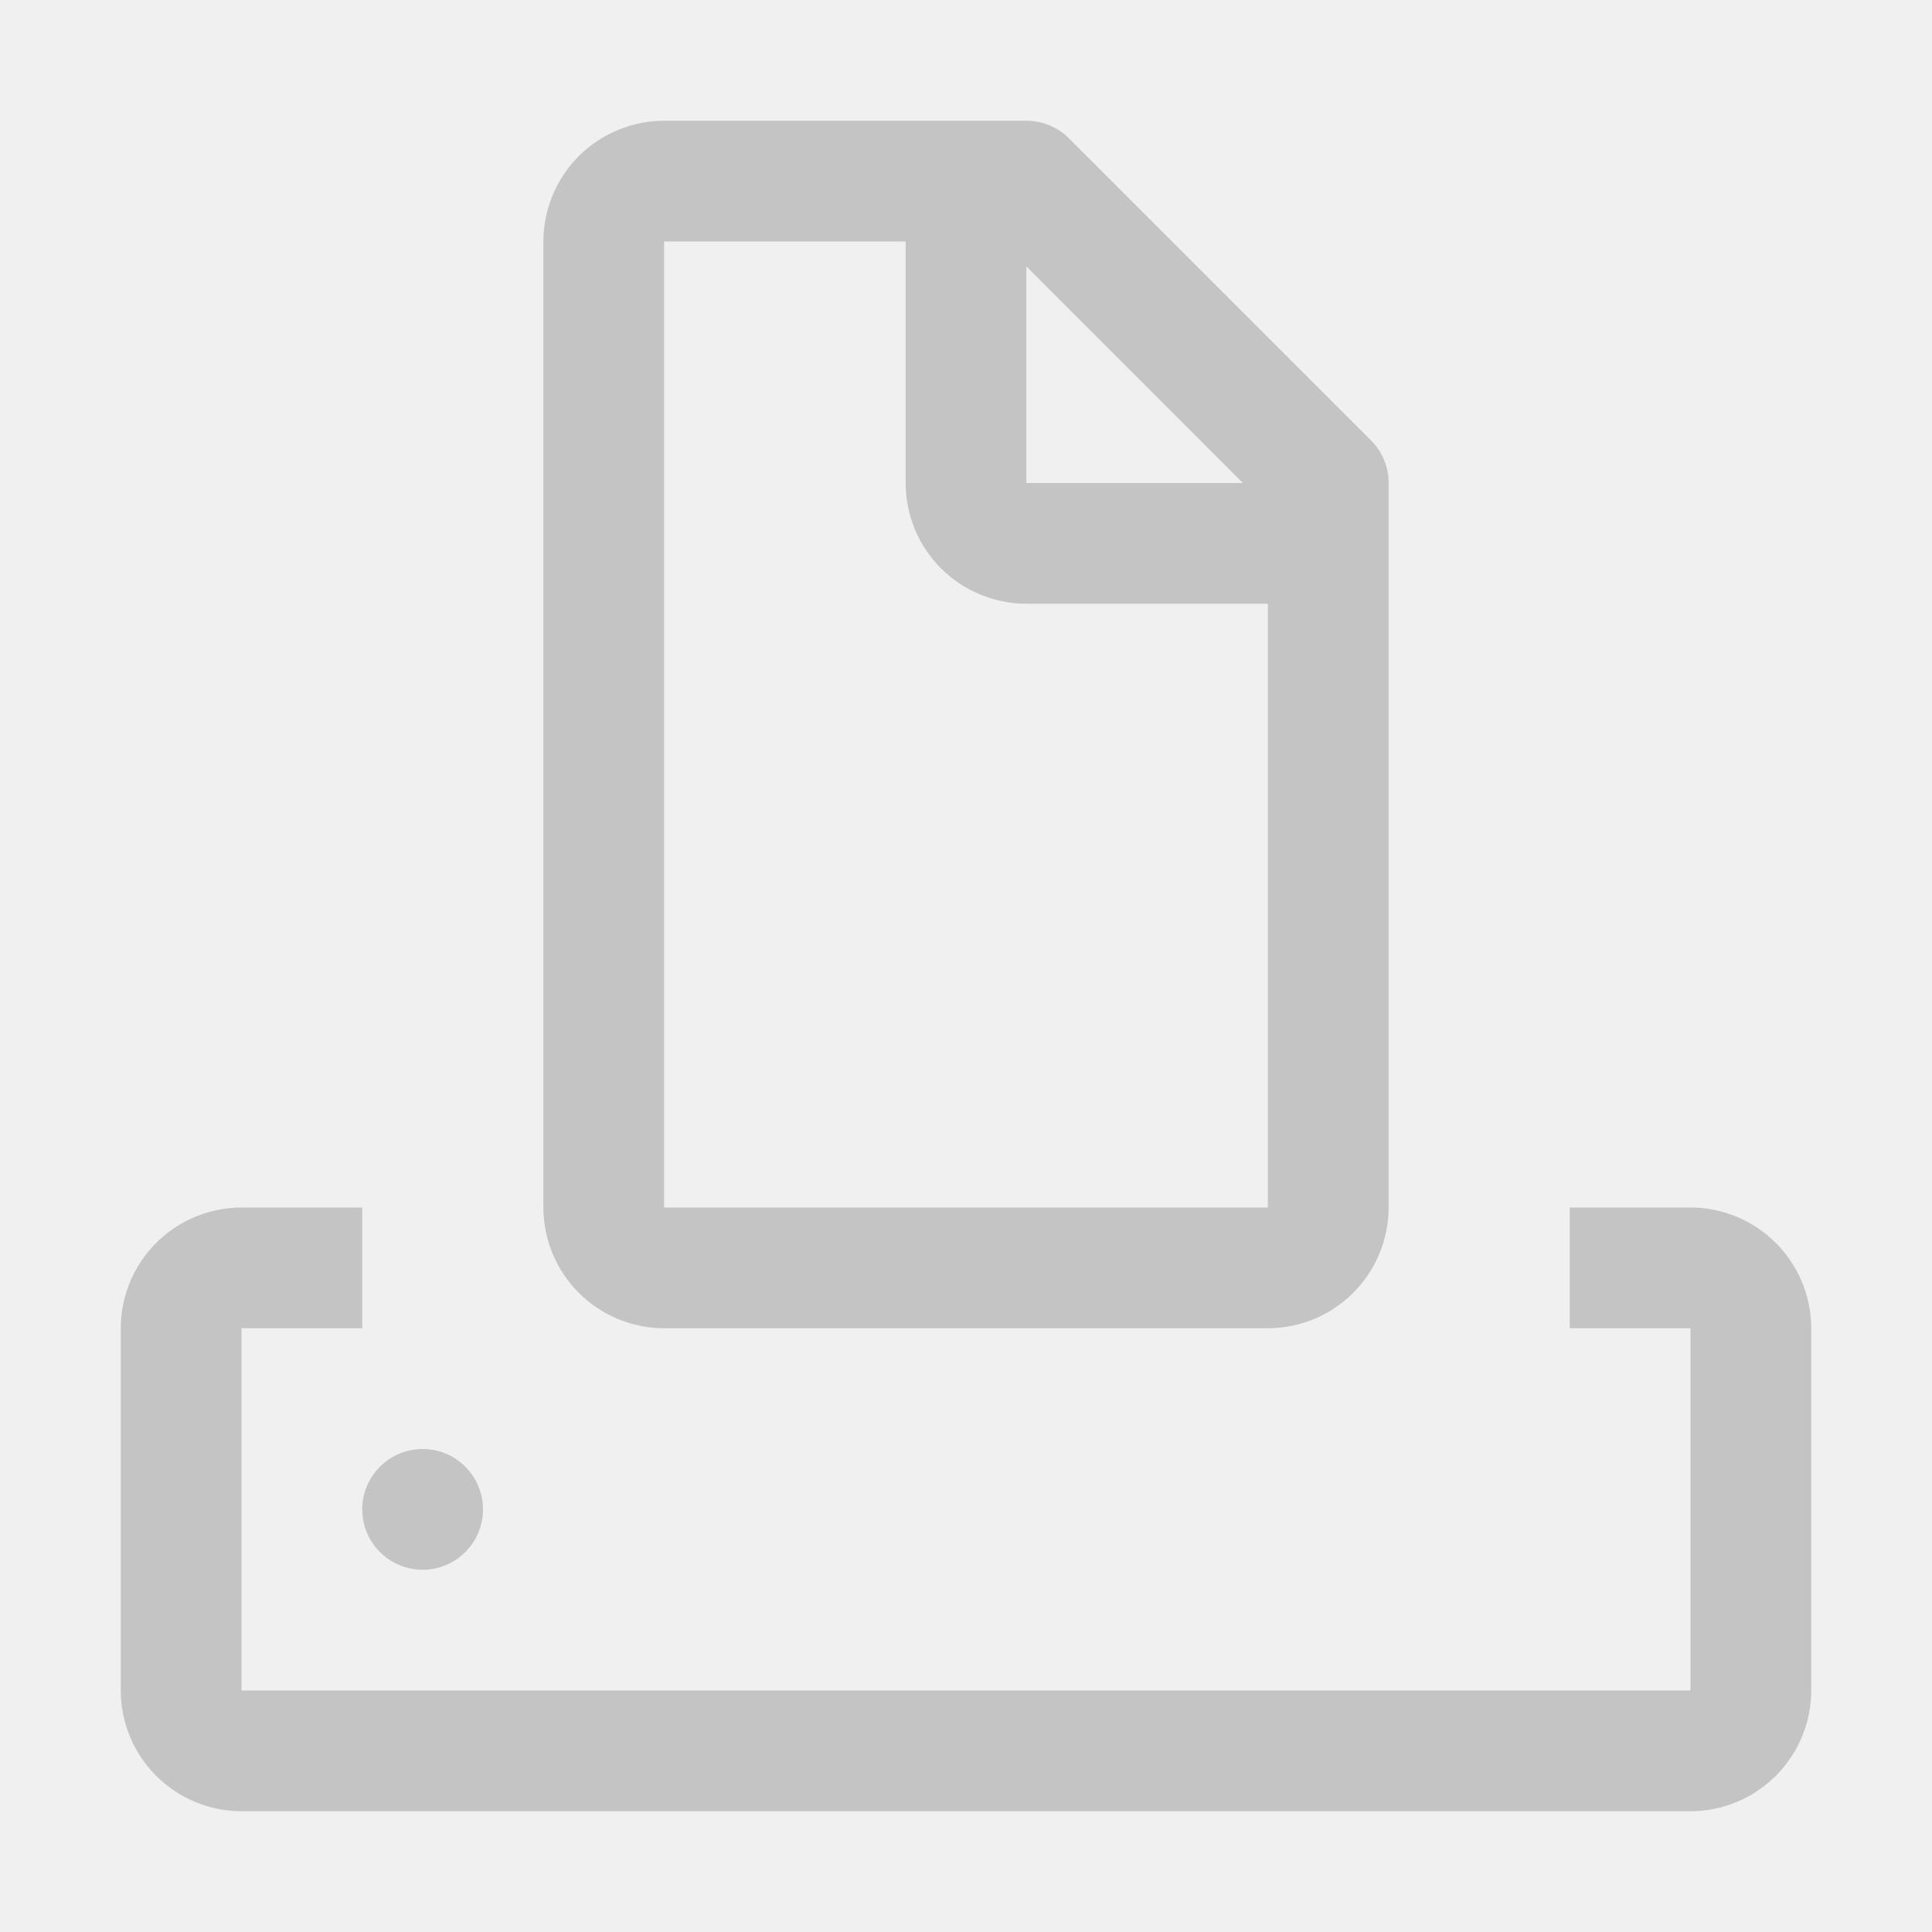
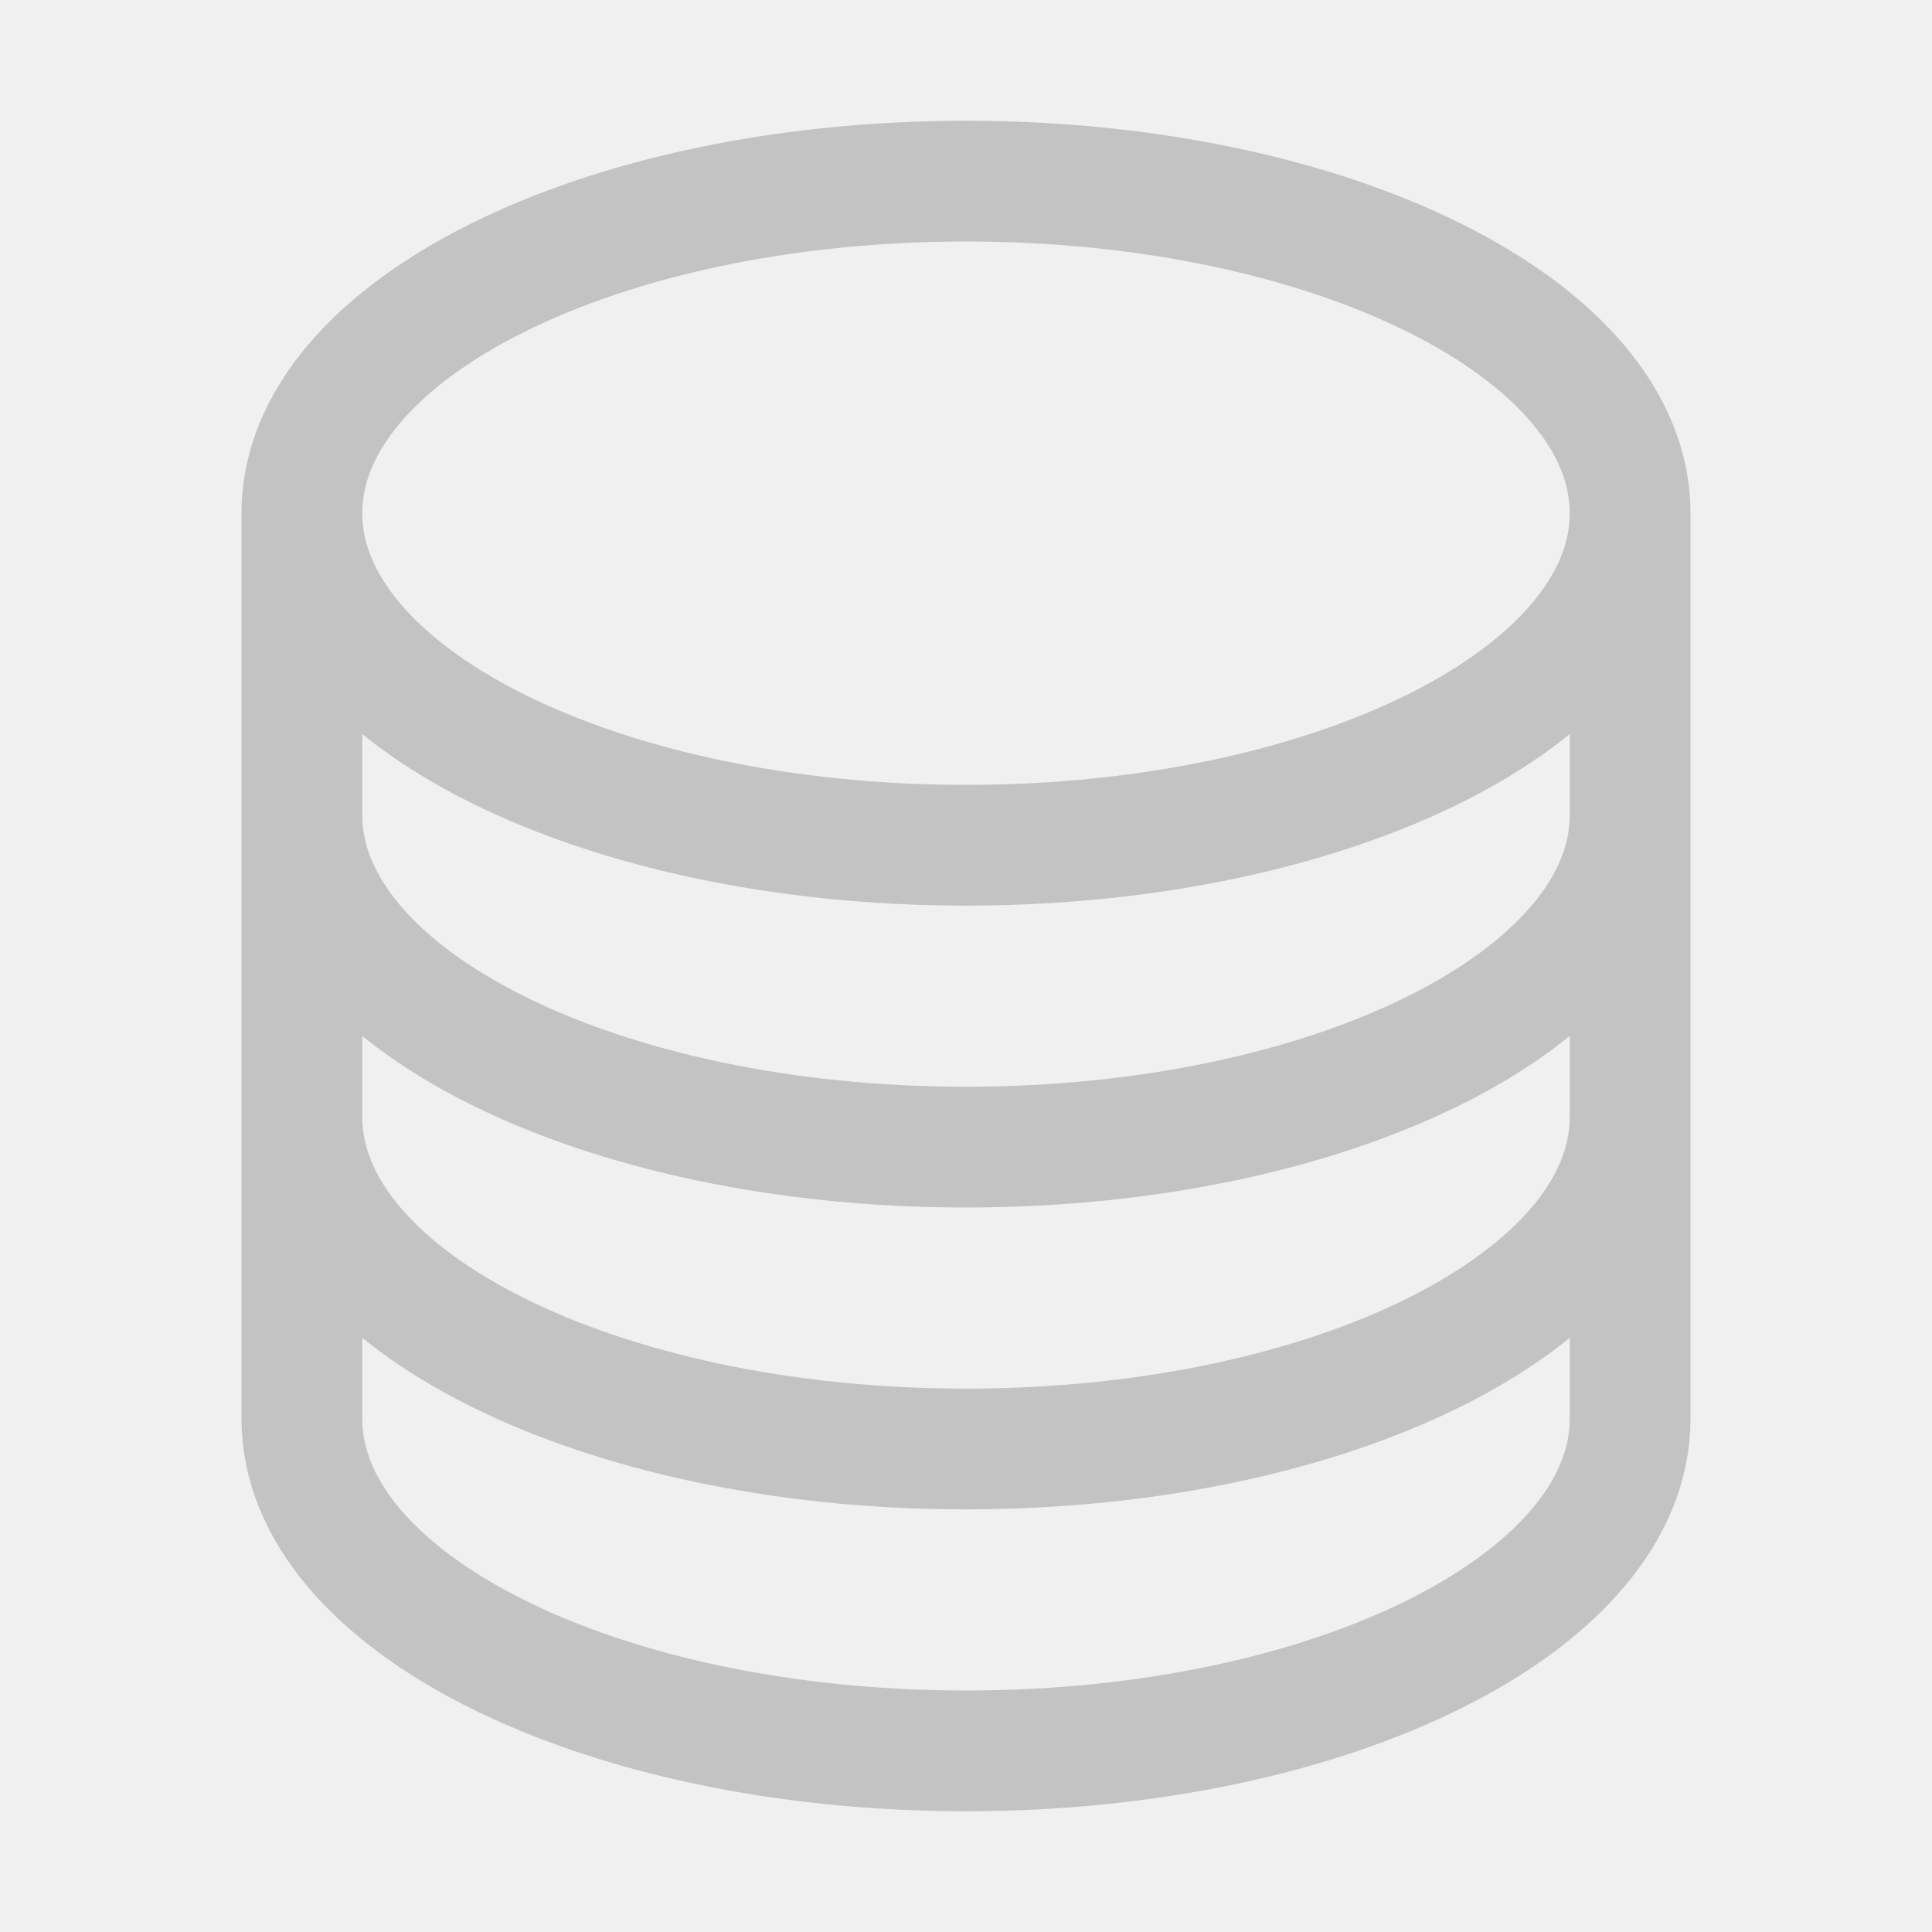
- <svg xmlns="http://www.w3.org/2000/svg" width="32" height="32" viewBox="0 0 32 32" fill="none">
-   <g clip-path="url(#clip0_32_3)">
-     <path d="M28 20H26V22H28V28H4V22H6V20H4C3.47 20.001 2.961 20.212 2.586 20.587C2.212 20.961 2.001 21.47 2 22V28C2.001 28.53 2.212 29.039 2.586 29.413C2.961 29.788 3.47 29.999 4 30H28C28.53 29.999 29.039 29.788 29.413 29.413C29.788 29.039 29.999 28.53 30 28V22C29.999 21.47 29.788 20.961 29.413 20.587C29.039 20.212 28.53 20.001 28 20V20Z" fill="#C4C4C4" />
-     <path d="M7 26C7.552 26 8 25.552 8 25C8 24.448 7.552 24 7 24C6.448 24 6 24.448 6 25C6 25.552 6.448 26 7 26Z" fill="#C4C4C4" />
-     <path d="M22.707 7.293L17.707 2.293C17.52 2.105 17.265 2 17 2H11C10.47 2.001 9.961 2.212 9.586 2.586C9.212 2.961 9.001 3.47 9 4V20C9.001 20.53 9.212 21.039 9.586 21.413C9.961 21.788 10.47 21.999 11 22H21C21.53 21.999 22.039 21.788 22.413 21.413C22.788 21.039 22.999 20.53 23 20V8C23 7.735 22.895 7.48 22.707 7.293V7.293ZM20.586 8H17V4.414L20.586 8ZM11 20V4H15V8C15.001 8.53 15.211 9.039 15.586 9.414C15.961 9.788 16.47 9.999 17 10H21V20H11Z" fill="#C4C4C4" />
-   </g>
-   <defs>
-     <clipPath id="clip0_32_3">
-       <rect width="32" height="32" fill="white" />
-     </clipPath>
-   </defs>
+ <svg xmlns="http://www.w3.org/2000/svg" fill="none" viewBox="0 0 24 24" stroke-width="1.5" stroke="#C3C3C3" class="w-6 h-6">
+   <path stroke-linecap="round" stroke-linejoin="round" d="M20.25 6.375c0 2.278-3.694 4.125-8.25 4.125S3.75 8.653 3.75 6.375m16.5 0c0-2.278-3.694-4.125-8.25-4.125S3.75 4.097 3.75 6.375m16.5 0v11.25c0 2.278-3.694 4.125-8.25 4.125s-8.25-1.847-8.25-4.125V6.375m16.5 0v3.75m-16.5-3.75v3.75m16.5 0v3.75C20.25 16.153 16.556 18 12 18s-8.25-1.847-8.25-4.125v-3.75m16.5 0c0 2.278-3.694 4.125-8.25 4.125s-8.25-1.847-8.25-4.125" />
</svg>
